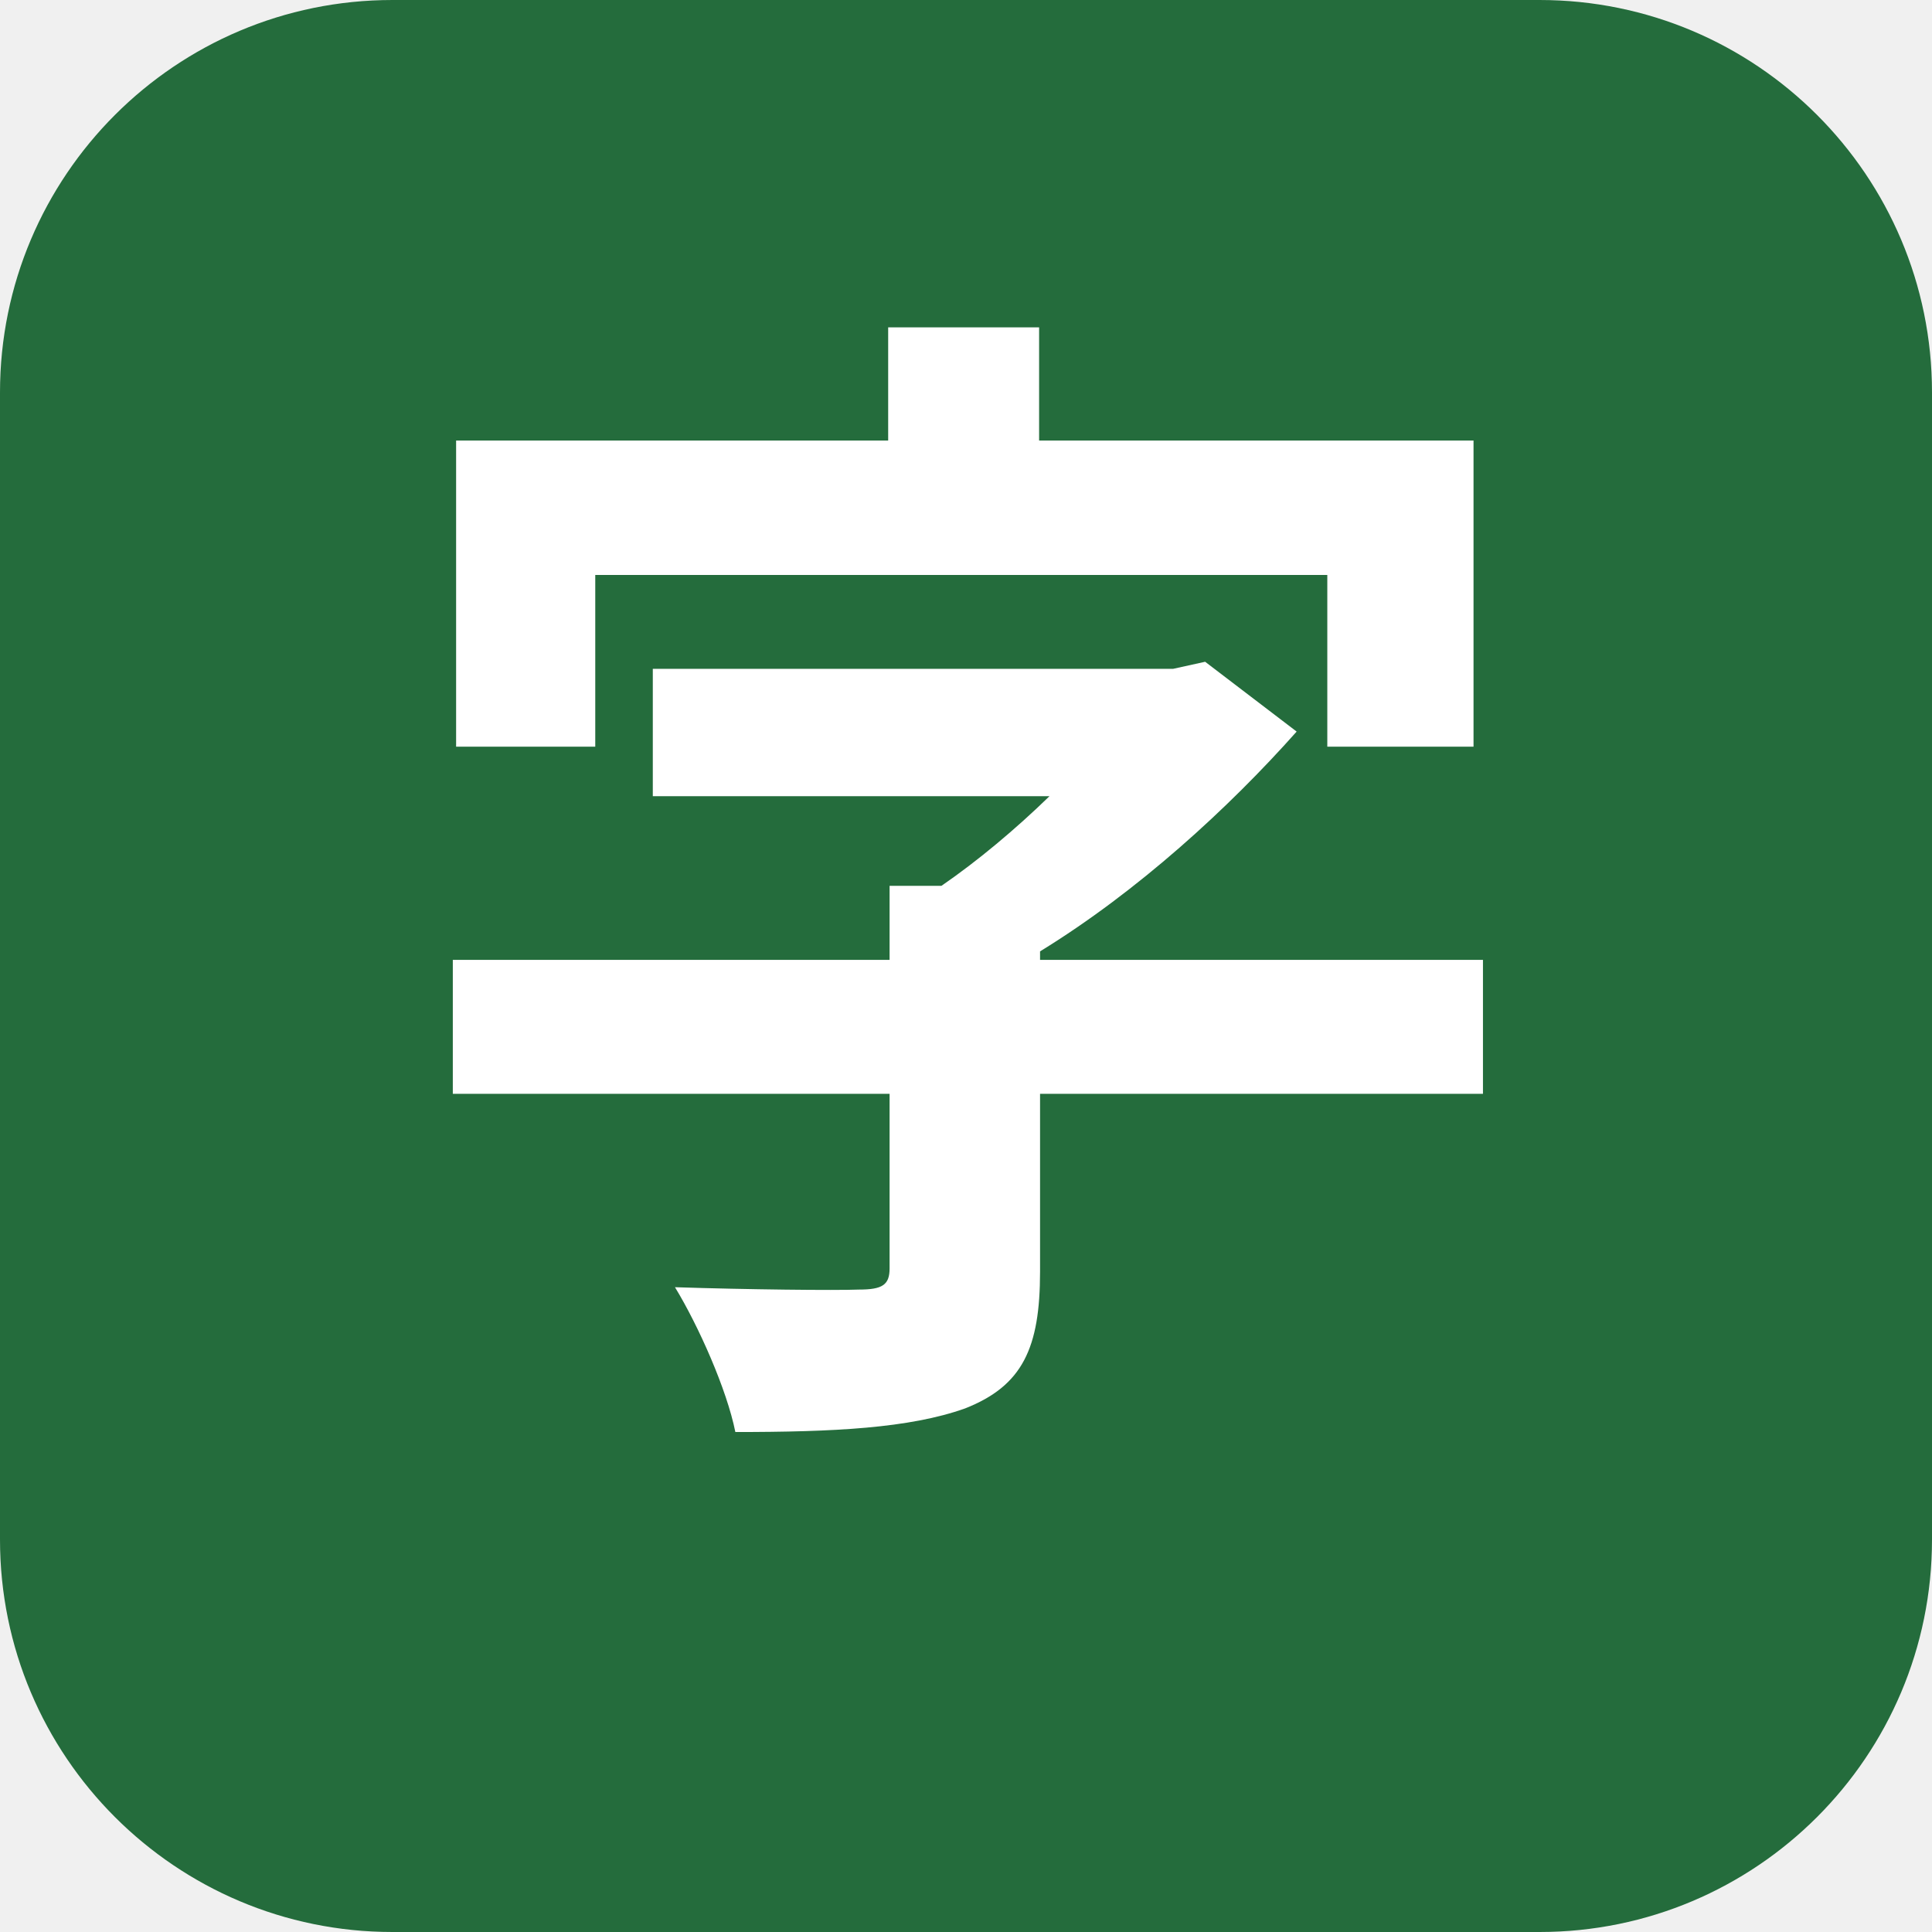
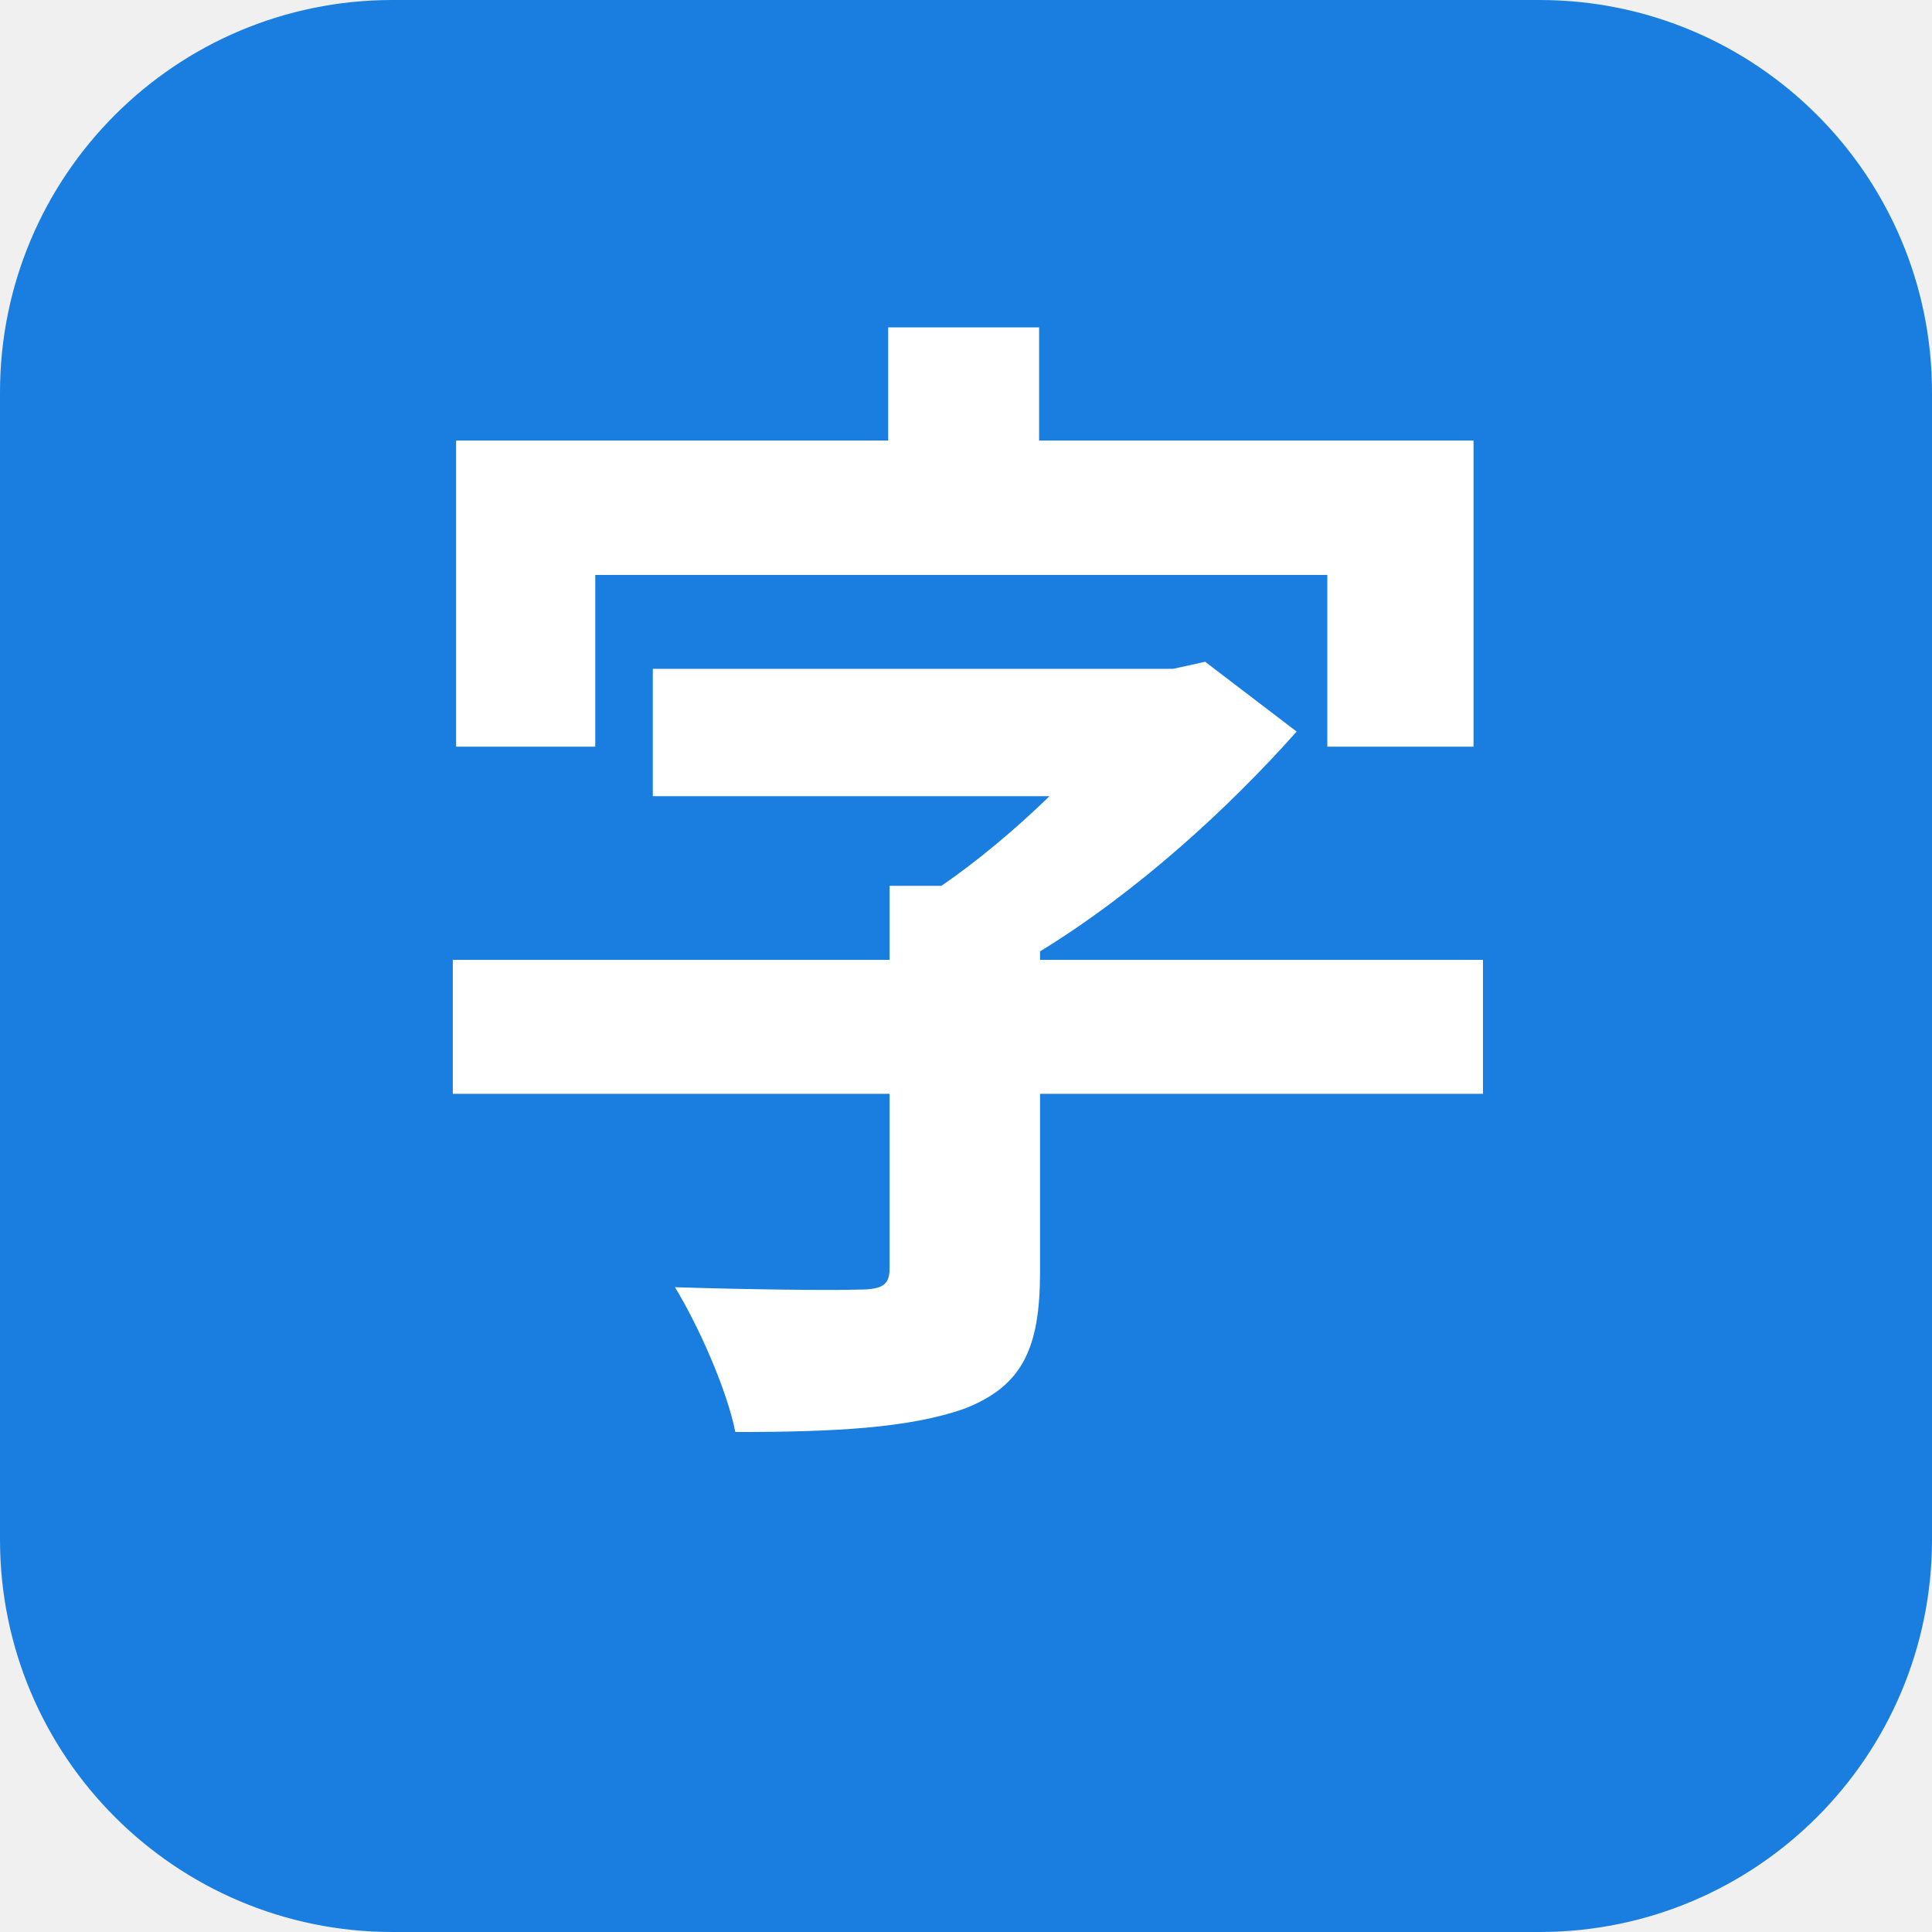
<svg xmlns="http://www.w3.org/2000/svg" viewBox="0 0 64 64">
-   <rect width="64" height="64" rx="13" fill="#246c3c" />
+   <rect width="64" height="64" rx="13" fill="#197ee0" />
  <text x="32" y="44" text-anchor="middle" font-family="Microsoft YaHei, sans-serif" font-size="39" font-weight="700" fill="white">字</text>
</svg>
